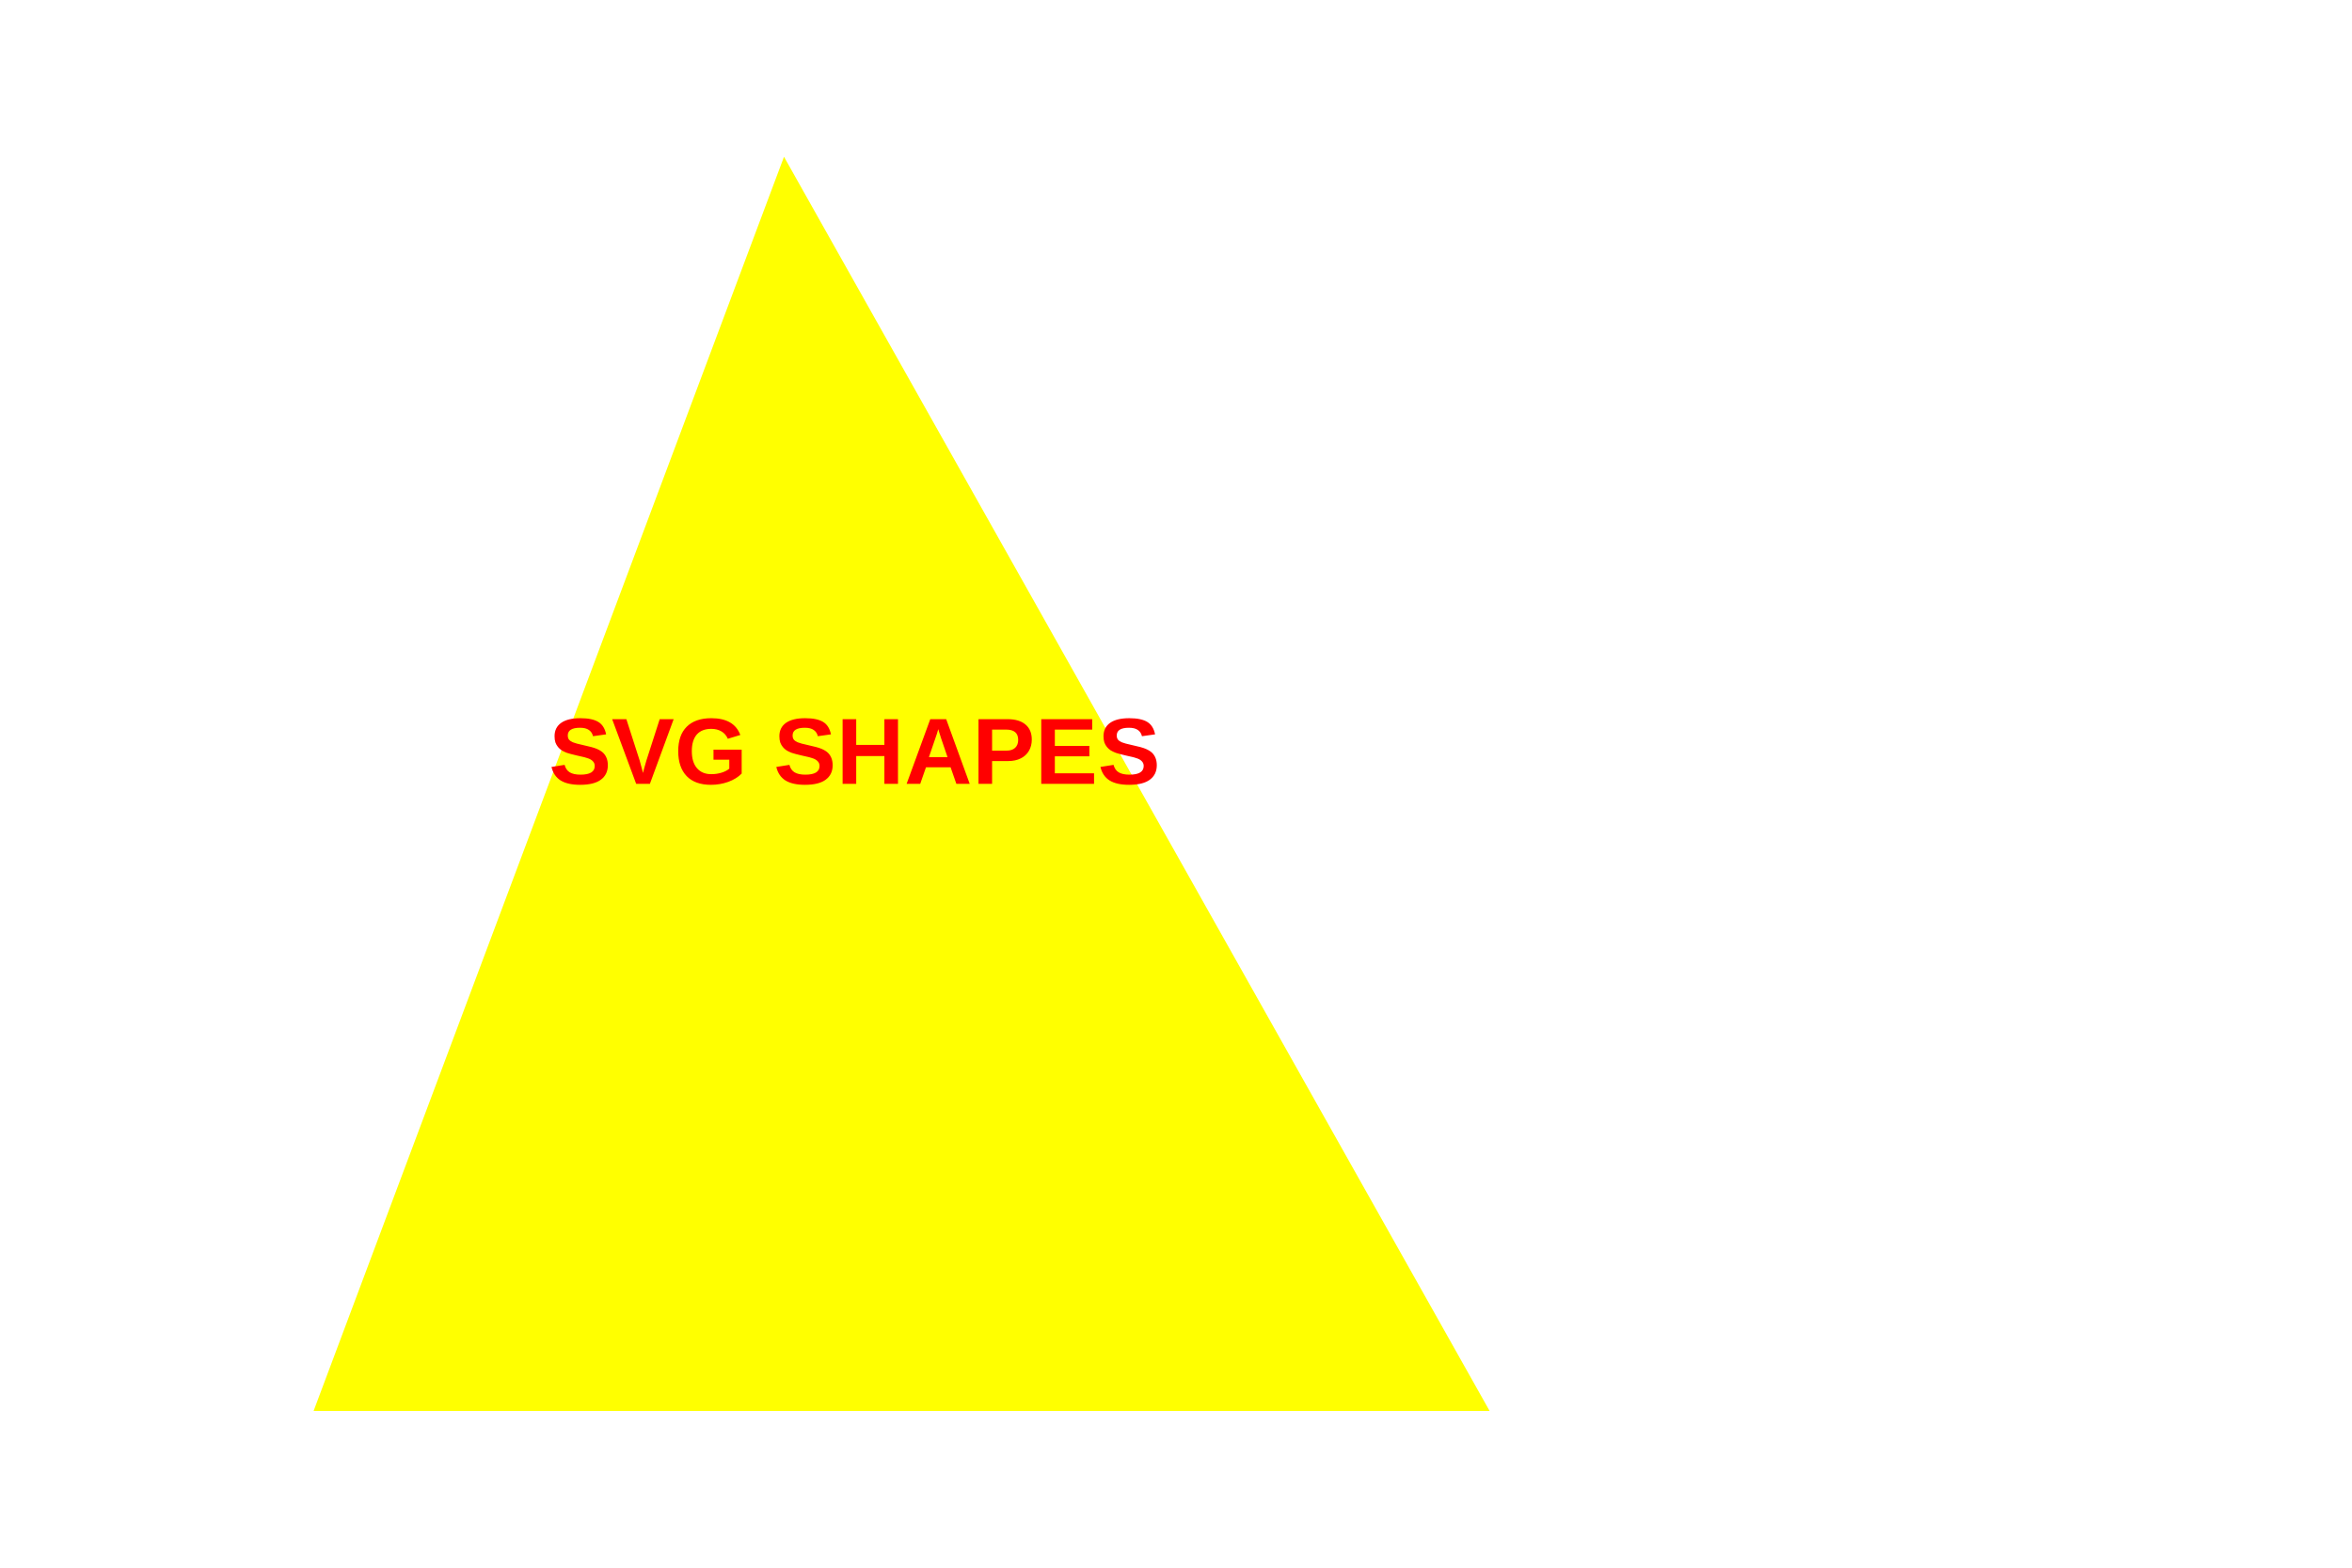
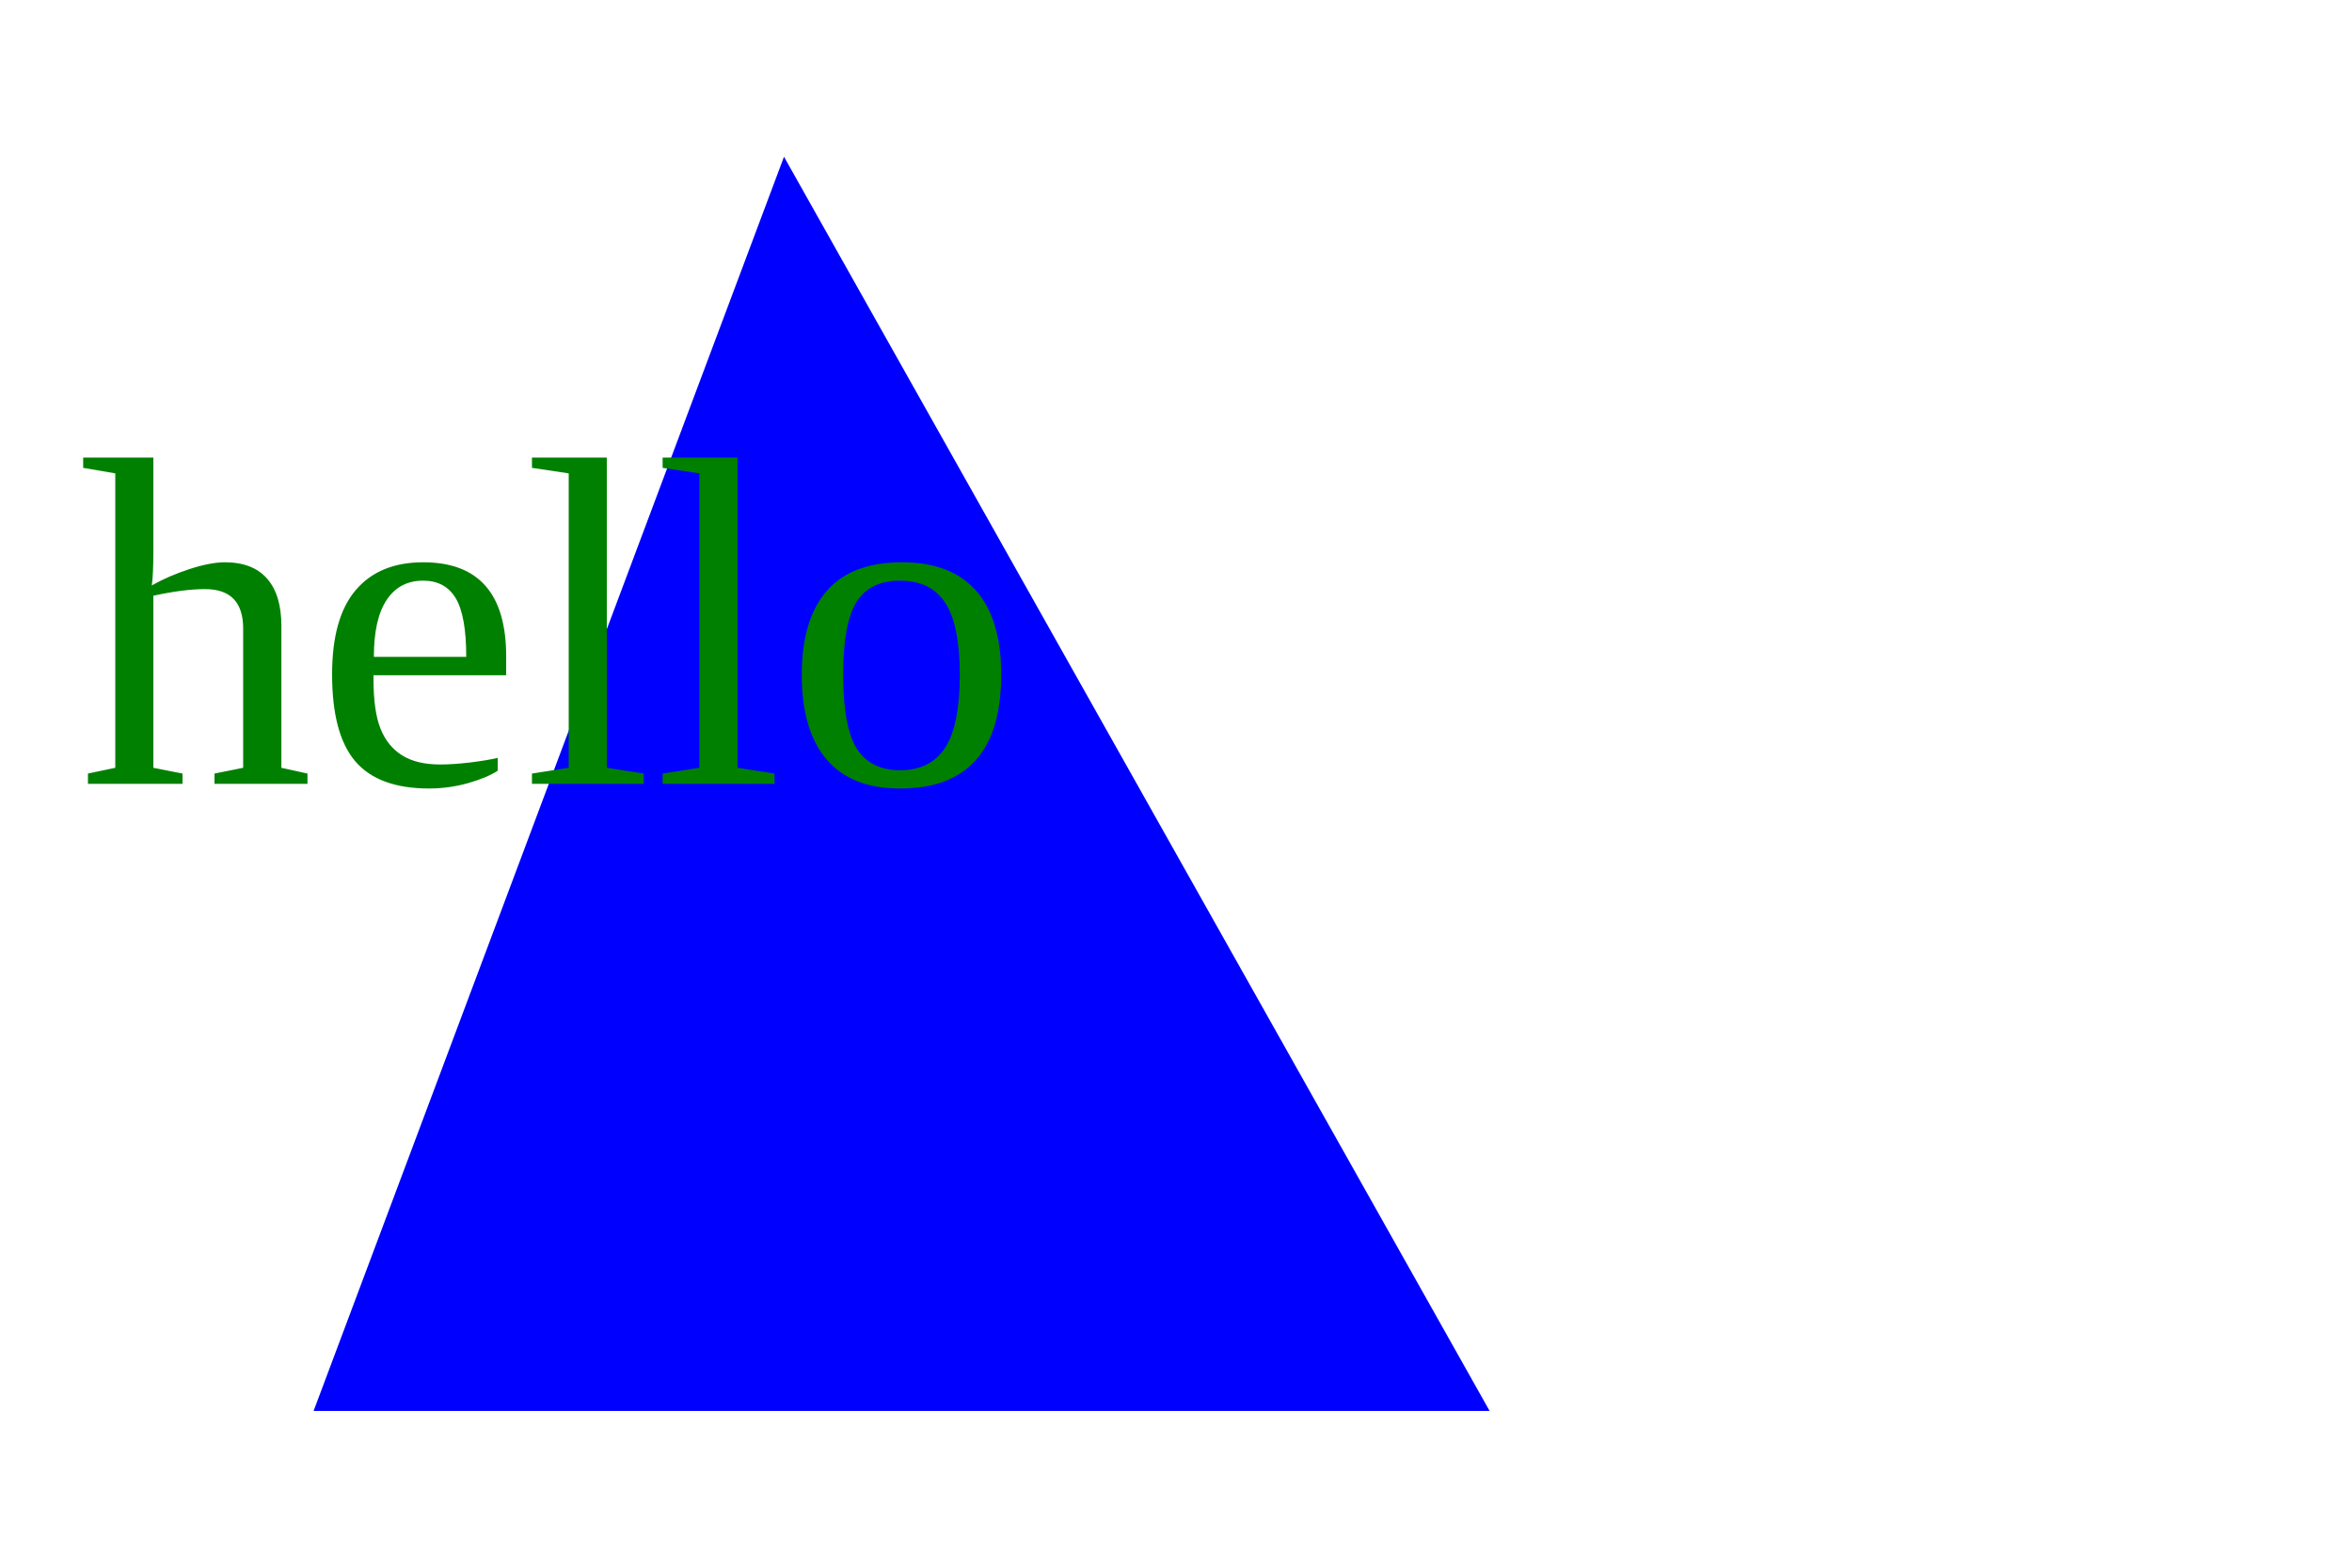
- <svg width="300" height="200">
-   <polygon points="100,20 40,180 190,180" fill="Yellow" />
-   <text x="70" y="100" fill="Red" font-family="Arial, sans-serif" font-weight="bold">SVG SHAPES</text>
+ <svg xmlns="http://www.w3.org/2000/svg" version="1.1" width="300" height="200">
+   <polygon points="100,20 40,180 190,180" fill="blue" />
+   <text x="70" y="100" font-size="60" text-anchor="middle" fill="green">hello</text>
</svg>
